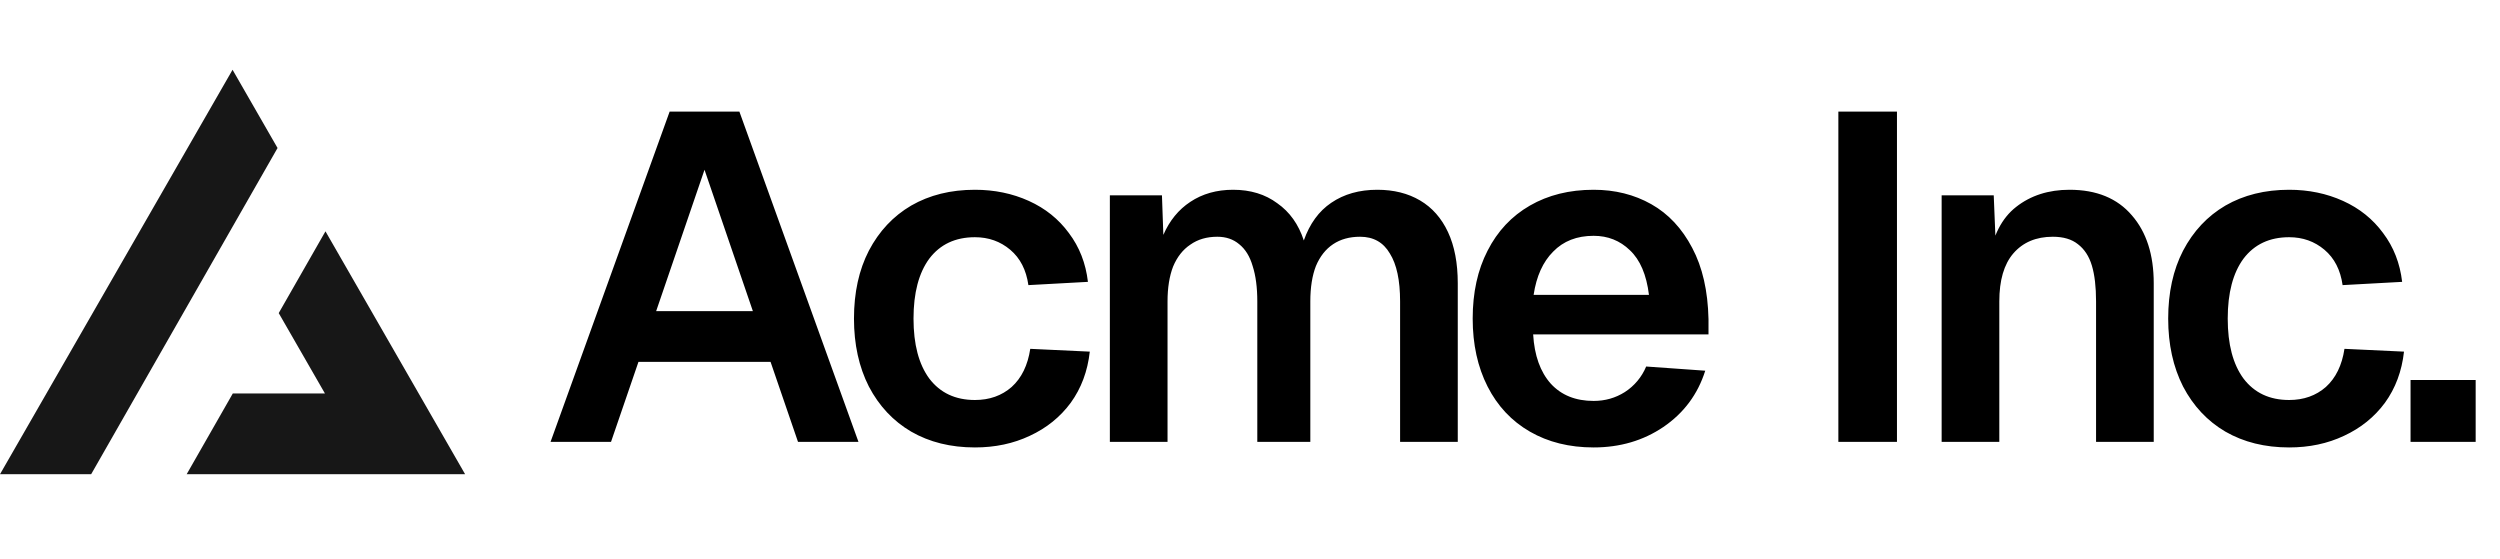
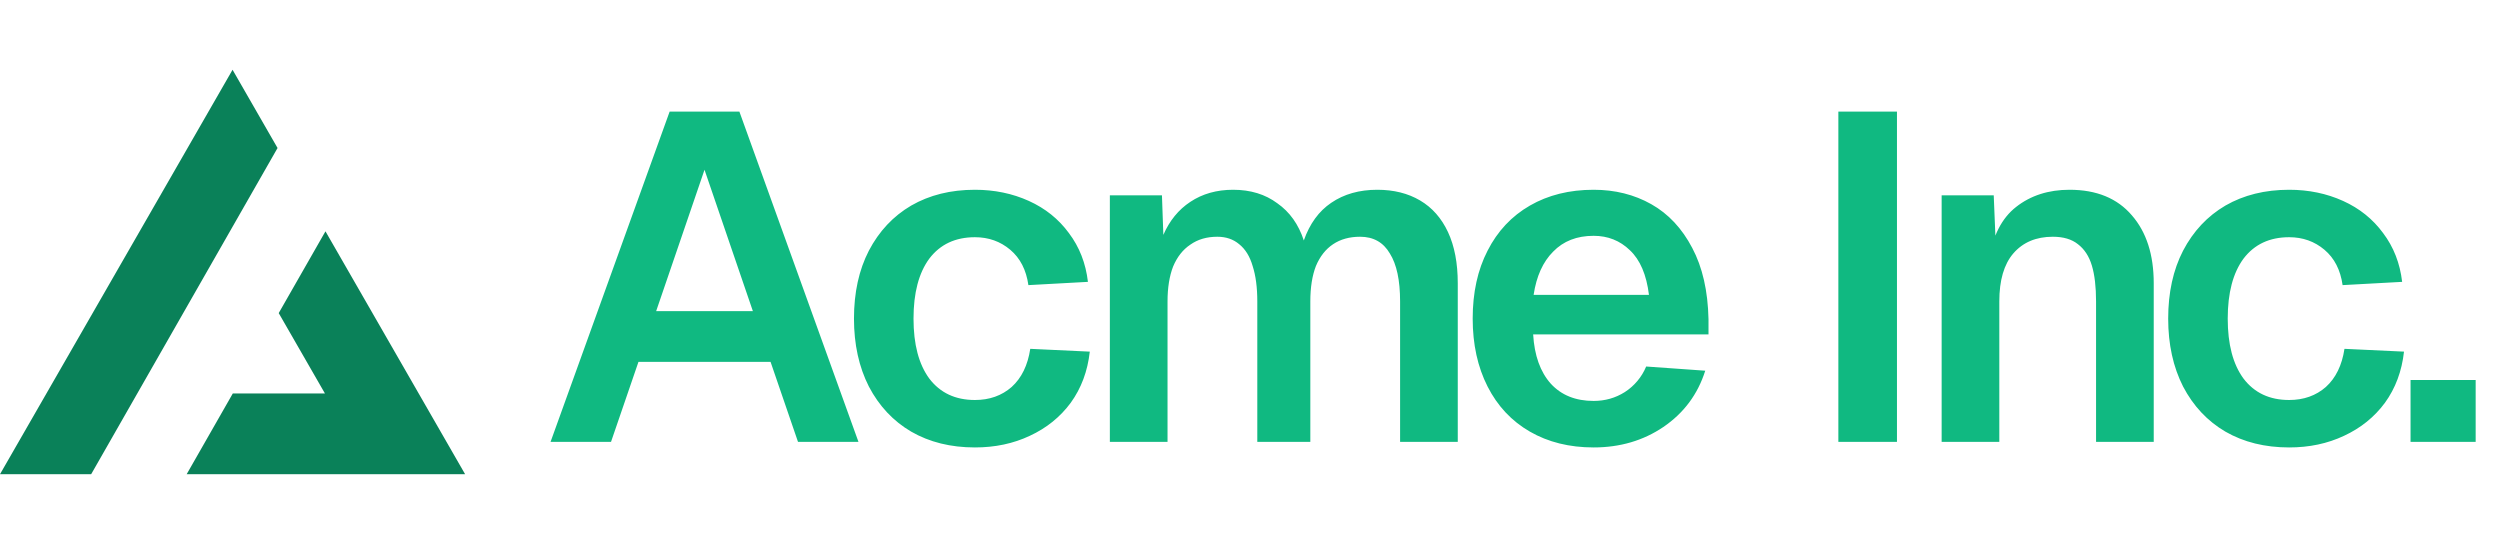
<svg xmlns="http://www.w3.org/2000/svg" width="215" height="48" fill="none">
-   <path fill="#000" d="M57.588 9.6h6L73.828 38h-5.2l-2.36-6.88h-11.36L52.548 38h-5.2l10.24-28.4Zm7.16 17.16-4.16-12.16-4.16 12.16h8.32Zm23.694-2.24c-.186-1.307-.706-2.32-1.56-3.04-.853-.72-1.866-1.08-3.04-1.08-1.68 0-2.986.613-3.92 1.84-.906 1.227-1.36 2.947-1.36 5.16s.454 3.933 1.36 5.16c.934 1.227 2.24 1.84 3.92 1.84 1.254 0 2.307-.373 3.16-1.12.854-.773 1.387-1.867 1.6-3.28l5.12.24c-.186 1.68-.733 3.147-1.64 4.4-.906 1.227-2.08 2.173-3.52 2.84-1.413.667-2.986 1-4.72 1-2.08 0-3.906-.453-5.48-1.36-1.546-.907-2.76-2.2-3.64-3.88-.853-1.68-1.28-3.627-1.28-5.84 0-2.24.427-4.187 1.28-5.84.88-1.68 2.094-2.973 3.64-3.88 1.574-.907 3.4-1.36 5.48-1.36 1.68 0 3.227.32 4.64.96 1.414.64 2.56 1.56 3.44 2.76.907 1.2 1.454 2.6 1.64 4.2l-5.12.28Zm11.486-7.72.12 3.4c.534-1.227 1.307-2.173 2.32-2.84 1.04-.693 2.267-1.04 3.68-1.04 1.494 0 2.76.387 3.8 1.16 1.067.747 1.827 1.813 2.28 3.2.507-1.44 1.294-2.52 2.36-3.24 1.094-.747 2.414-1.12 3.96-1.12 1.414 0 2.64.307 3.68.92s1.84 1.52 2.4 2.72c.56 1.2.84 2.667.84 4.4V38h-4.96V25.92c0-1.813-.293-3.187-.88-4.12-.56-.96-1.413-1.44-2.56-1.44-.906 0-1.68.213-2.32.64-.64.427-1.133 1.053-1.48 1.88-.32.827-.48 1.84-.48 3.04V38h-4.56V25.92c0-1.2-.133-2.213-.4-3.04-.24-.827-.626-1.453-1.16-1.88-.506-.427-1.133-.64-1.88-.64-.906 0-1.68.227-2.32.68-.64.427-1.133 1.053-1.48 1.88-.32.827-.48 1.827-.48 3V38h-4.96V16.8h4.48Zm26.723 10.6c0-2.24.427-4.187 1.28-5.84.854-1.68 2.067-2.973 3.64-3.88 1.574-.907 3.4-1.36 5.48-1.36 1.84 0 3.494.413 4.96 1.24 1.467.827 2.64 2.08 3.52 3.76.88 1.653 1.347 3.693 1.4 6.12v1.32h-15.08c.107 1.813.614 3.227 1.52 4.24.907.987 2.134 1.48 3.68 1.48.987 0 1.88-.253 2.68-.76a4.803 4.803 0 0 0 1.84-2.2l5.08.36c-.64 2.027-1.84 3.64-3.6 4.84-1.733 1.173-3.733 1.76-6 1.76-2.08 0-3.906-.453-5.48-1.36-1.573-.907-2.786-2.2-3.64-3.88-.853-1.68-1.28-3.627-1.28-5.84Zm15.16-2.04c-.213-1.733-.76-3.013-1.64-3.84-.853-.827-1.893-1.24-3.12-1.24-1.44 0-2.6.453-3.48 1.36-.88.88-1.44 2.12-1.68 3.72h9.92ZM163.139 9.6V38h-5.04V9.6h5.04Zm8.322 7.2.24 5.88-.64-.36c.32-2.053 1.094-3.56 2.32-4.52 1.254-.987 2.787-1.48 4.6-1.48 2.32 0 4.107.733 5.36 2.2 1.254 1.44 1.88 3.387 1.88 5.84V38h-4.96V25.92c0-1.253-.12-2.28-.36-3.08-.24-.8-.64-1.413-1.2-1.84-.533-.427-1.253-.64-2.16-.64-1.44 0-2.573.48-3.4 1.44-.8.933-1.2 2.307-1.2 4.12V38h-4.96V16.8h4.48Zm30.003 7.72c-.186-1.307-.706-2.32-1.56-3.04-.853-.72-1.866-1.08-3.04-1.08-1.68 0-2.986.613-3.92 1.84-.906 1.227-1.36 2.947-1.36 5.16s.454 3.933 1.36 5.16c.934 1.227 2.24 1.84 3.92 1.84 1.254 0 2.307-.373 3.16-1.12.854-.773 1.387-1.867 1.6-3.28l5.12.24c-.186 1.68-.733 3.147-1.64 4.4-.906 1.227-2.08 2.173-3.52 2.84-1.413.667-2.986 1-4.72 1-2.08 0-3.906-.453-5.48-1.36-1.546-.907-2.76-2.2-3.64-3.88-.853-1.68-1.28-3.627-1.28-5.84 0-2.24.427-4.187 1.28-5.84.88-1.68 2.094-2.973 3.64-3.88 1.574-.907 3.4-1.36 5.48-1.36 1.68 0 3.227.32 4.64.96 1.414.64 2.56 1.56 3.44 2.76.907 1.2 1.454 2.6 1.64 4.2l-5.12.28Zm11.443 8.16V38h-5.6v-5.32h5.6Z" />
-   <path fill="#171717" fill-rule="evenodd" d="m7.839 40.783 16.03-28.054L20 6 0 40.783h7.839Zm8.214 0H40L27.99 19.894l-4.02 7.032 3.976 6.914H20.02l-3.967 6.943Z" clip-rule="evenodd" />
+   <path fill="#10B981" d="M57.588 9.6h6L73.828 38h-5.2l-2.36-6.88h-11.36L52.548 38h-5.2l10.24-28.4Zm7.16 17.16-4.16-12.16-4.16 12.16h8.32Zm23.694-2.24c-.186-1.307-.706-2.32-1.56-3.04-.853-.72-1.866-1.08-3.04-1.08-1.68 0-2.986.613-3.92 1.84-.906 1.227-1.36 2.947-1.36 5.16s.454 3.933 1.36 5.16c.934 1.227 2.24 1.84 3.92 1.84 1.254 0 2.307-.373 3.16-1.12.854-.773 1.387-1.867 1.6-3.28l5.12.24c-.186 1.68-.733 3.147-1.64 4.4-.906 1.227-2.08 2.173-3.52 2.84-1.413.667-2.986 1-4.72 1-2.08 0-3.906-.453-5.48-1.36-1.546-.907-2.76-2.2-3.64-3.88-.853-1.68-1.28-3.627-1.28-5.84 0-2.24.427-4.187 1.28-5.84.88-1.68 2.094-2.973 3.64-3.88 1.574-.907 3.4-1.36 5.48-1.36 1.68 0 3.227.32 4.64.96 1.414.64 2.56 1.56 3.44 2.76.907 1.2 1.454 2.6 1.64 4.2l-5.12.28Zm11.486-7.72.12 3.4c.534-1.227 1.307-2.173 2.32-2.84 1.04-.693 2.267-1.04 3.68-1.04 1.494 0 2.76.387 3.8 1.16 1.067.747 1.827 1.813 2.28 3.2.507-1.44 1.294-2.52 2.36-3.24 1.094-.747 2.414-1.12 3.96-1.12 1.414 0 2.64.307 3.68.92s1.84 1.52 2.4 2.72c.56 1.2.84 2.667.84 4.4V38h-4.96V25.92c0-1.813-.293-3.187-.88-4.12-.56-.96-1.413-1.44-2.56-1.44-.906 0-1.68.213-2.32.64-.64.427-1.133 1.053-1.48 1.88-.32.827-.48 1.84-.48 3.04V38h-4.56V25.92c0-1.2-.133-2.213-.4-3.04-.24-.827-.626-1.453-1.16-1.88-.506-.427-1.133-.64-1.88-.64-.906 0-1.68.227-2.32.68-.64.427-1.133 1.053-1.48 1.88-.32.827-.48 1.827-.48 3V38h-4.96V16.8h4.48Zm26.723 10.6c0-2.24.427-4.187 1.28-5.84.854-1.68 2.067-2.973 3.64-3.88 1.574-.907 3.4-1.36 5.48-1.36 1.84 0 3.494.413 4.96 1.24 1.467.827 2.64 2.08 3.52 3.76.88 1.653 1.347 3.693 1.4 6.12v1.32h-15.08c.107 1.813.614 3.227 1.52 4.24.907.987 2.134 1.48 3.68 1.48.987 0 1.88-.253 2.68-.76a4.803 4.803 0 0 0 1.84-2.2l5.08.36c-.64 2.027-1.84 3.64-3.6 4.84-1.733 1.173-3.733 1.76-6 1.76-2.08 0-3.906-.453-5.48-1.36-1.573-.907-2.786-2.2-3.64-3.88-.853-1.68-1.28-3.627-1.28-5.84Zm15.16-2.04c-.213-1.733-.76-3.013-1.64-3.84-.853-.827-1.893-1.24-3.12-1.24-1.44 0-2.6.453-3.48 1.36-.88.88-1.44 2.12-1.68 3.72h9.92ZM163.139 9.6V38h-5.04V9.6h5.04Zm8.322 7.2.24 5.88-.64-.36c.32-2.053 1.094-3.56 2.32-4.52 1.254-.987 2.787-1.48 4.6-1.48 2.32 0 4.107.733 5.36 2.2 1.254 1.44 1.88 3.387 1.88 5.84V38h-4.96V25.92c0-1.253-.12-2.28-.36-3.08-.24-.8-.64-1.413-1.2-1.84-.533-.427-1.253-.64-2.16-.64-1.44 0-2.573.48-3.4 1.44-.8.933-1.2 2.307-1.2 4.12V38h-4.96V16.8h4.48Zm30.003 7.72c-.186-1.307-.706-2.32-1.56-3.04-.853-.72-1.866-1.08-3.04-1.08-1.68 0-2.986.613-3.92 1.84-.906 1.227-1.36 2.947-1.36 5.16s.454 3.933 1.36 5.16c.934 1.227 2.24 1.84 3.92 1.84 1.254 0 2.307-.373 3.16-1.12.854-.773 1.387-1.867 1.6-3.28l5.12.24c-.186 1.68-.733 3.147-1.64 4.4-.906 1.227-2.08 2.173-3.52 2.84-1.413.667-2.986 1-4.72 1-2.08 0-3.906-.453-5.48-1.36-1.546-.907-2.76-2.2-3.64-3.88-.853-1.68-1.28-3.627-1.28-5.84 0-2.24.427-4.187 1.28-5.84.88-1.68 2.094-2.973 3.64-3.88 1.574-.907 3.4-1.36 5.48-1.36 1.68 0 3.227.32 4.64.96 1.414.64 2.56 1.56 3.44 2.76.907 1.2 1.454 2.6 1.64 4.2l-5.12.28Zm11.443 8.16V38h-5.6v-5.32h5.6Z" />
+   <path fill="#0A8159" d="M7.839 40.783l16.03-28.054L20 6 0 40.783h7.839Zm8.214 0H40L27.99 19.894l-4.02 7.032 3.976 6.914H20.02l-3.967 6.943Z" />
</svg>
